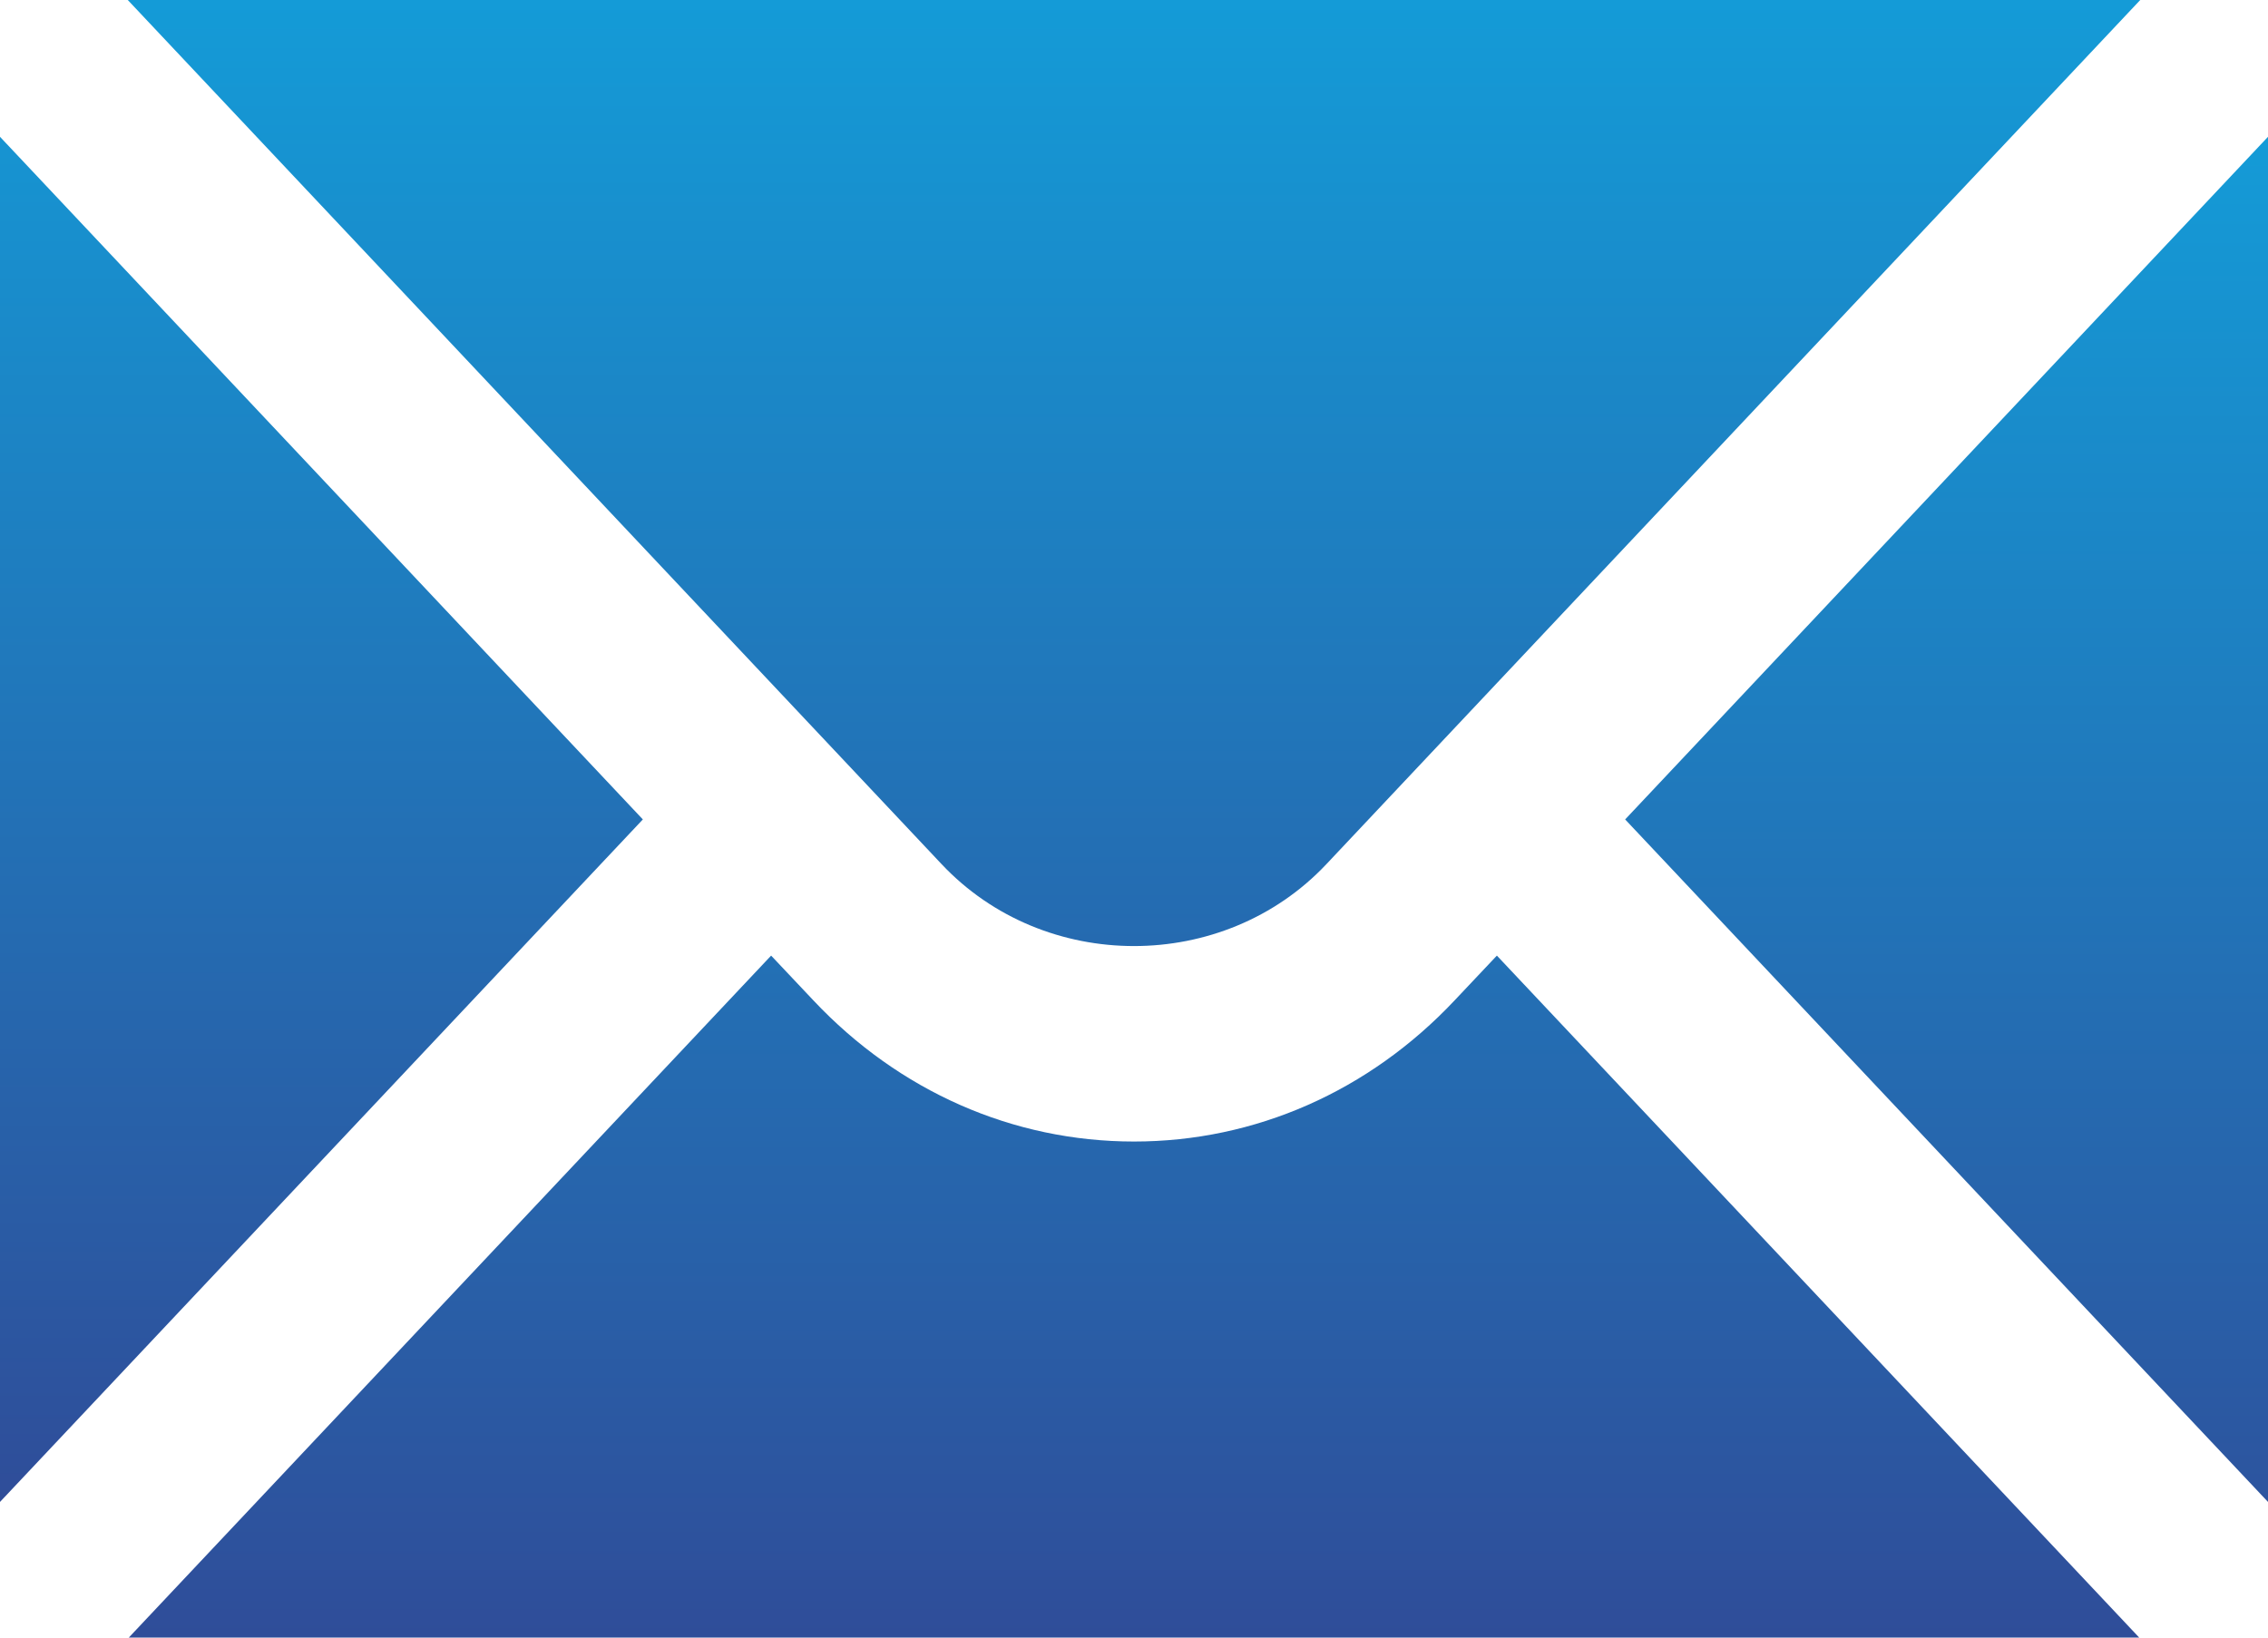
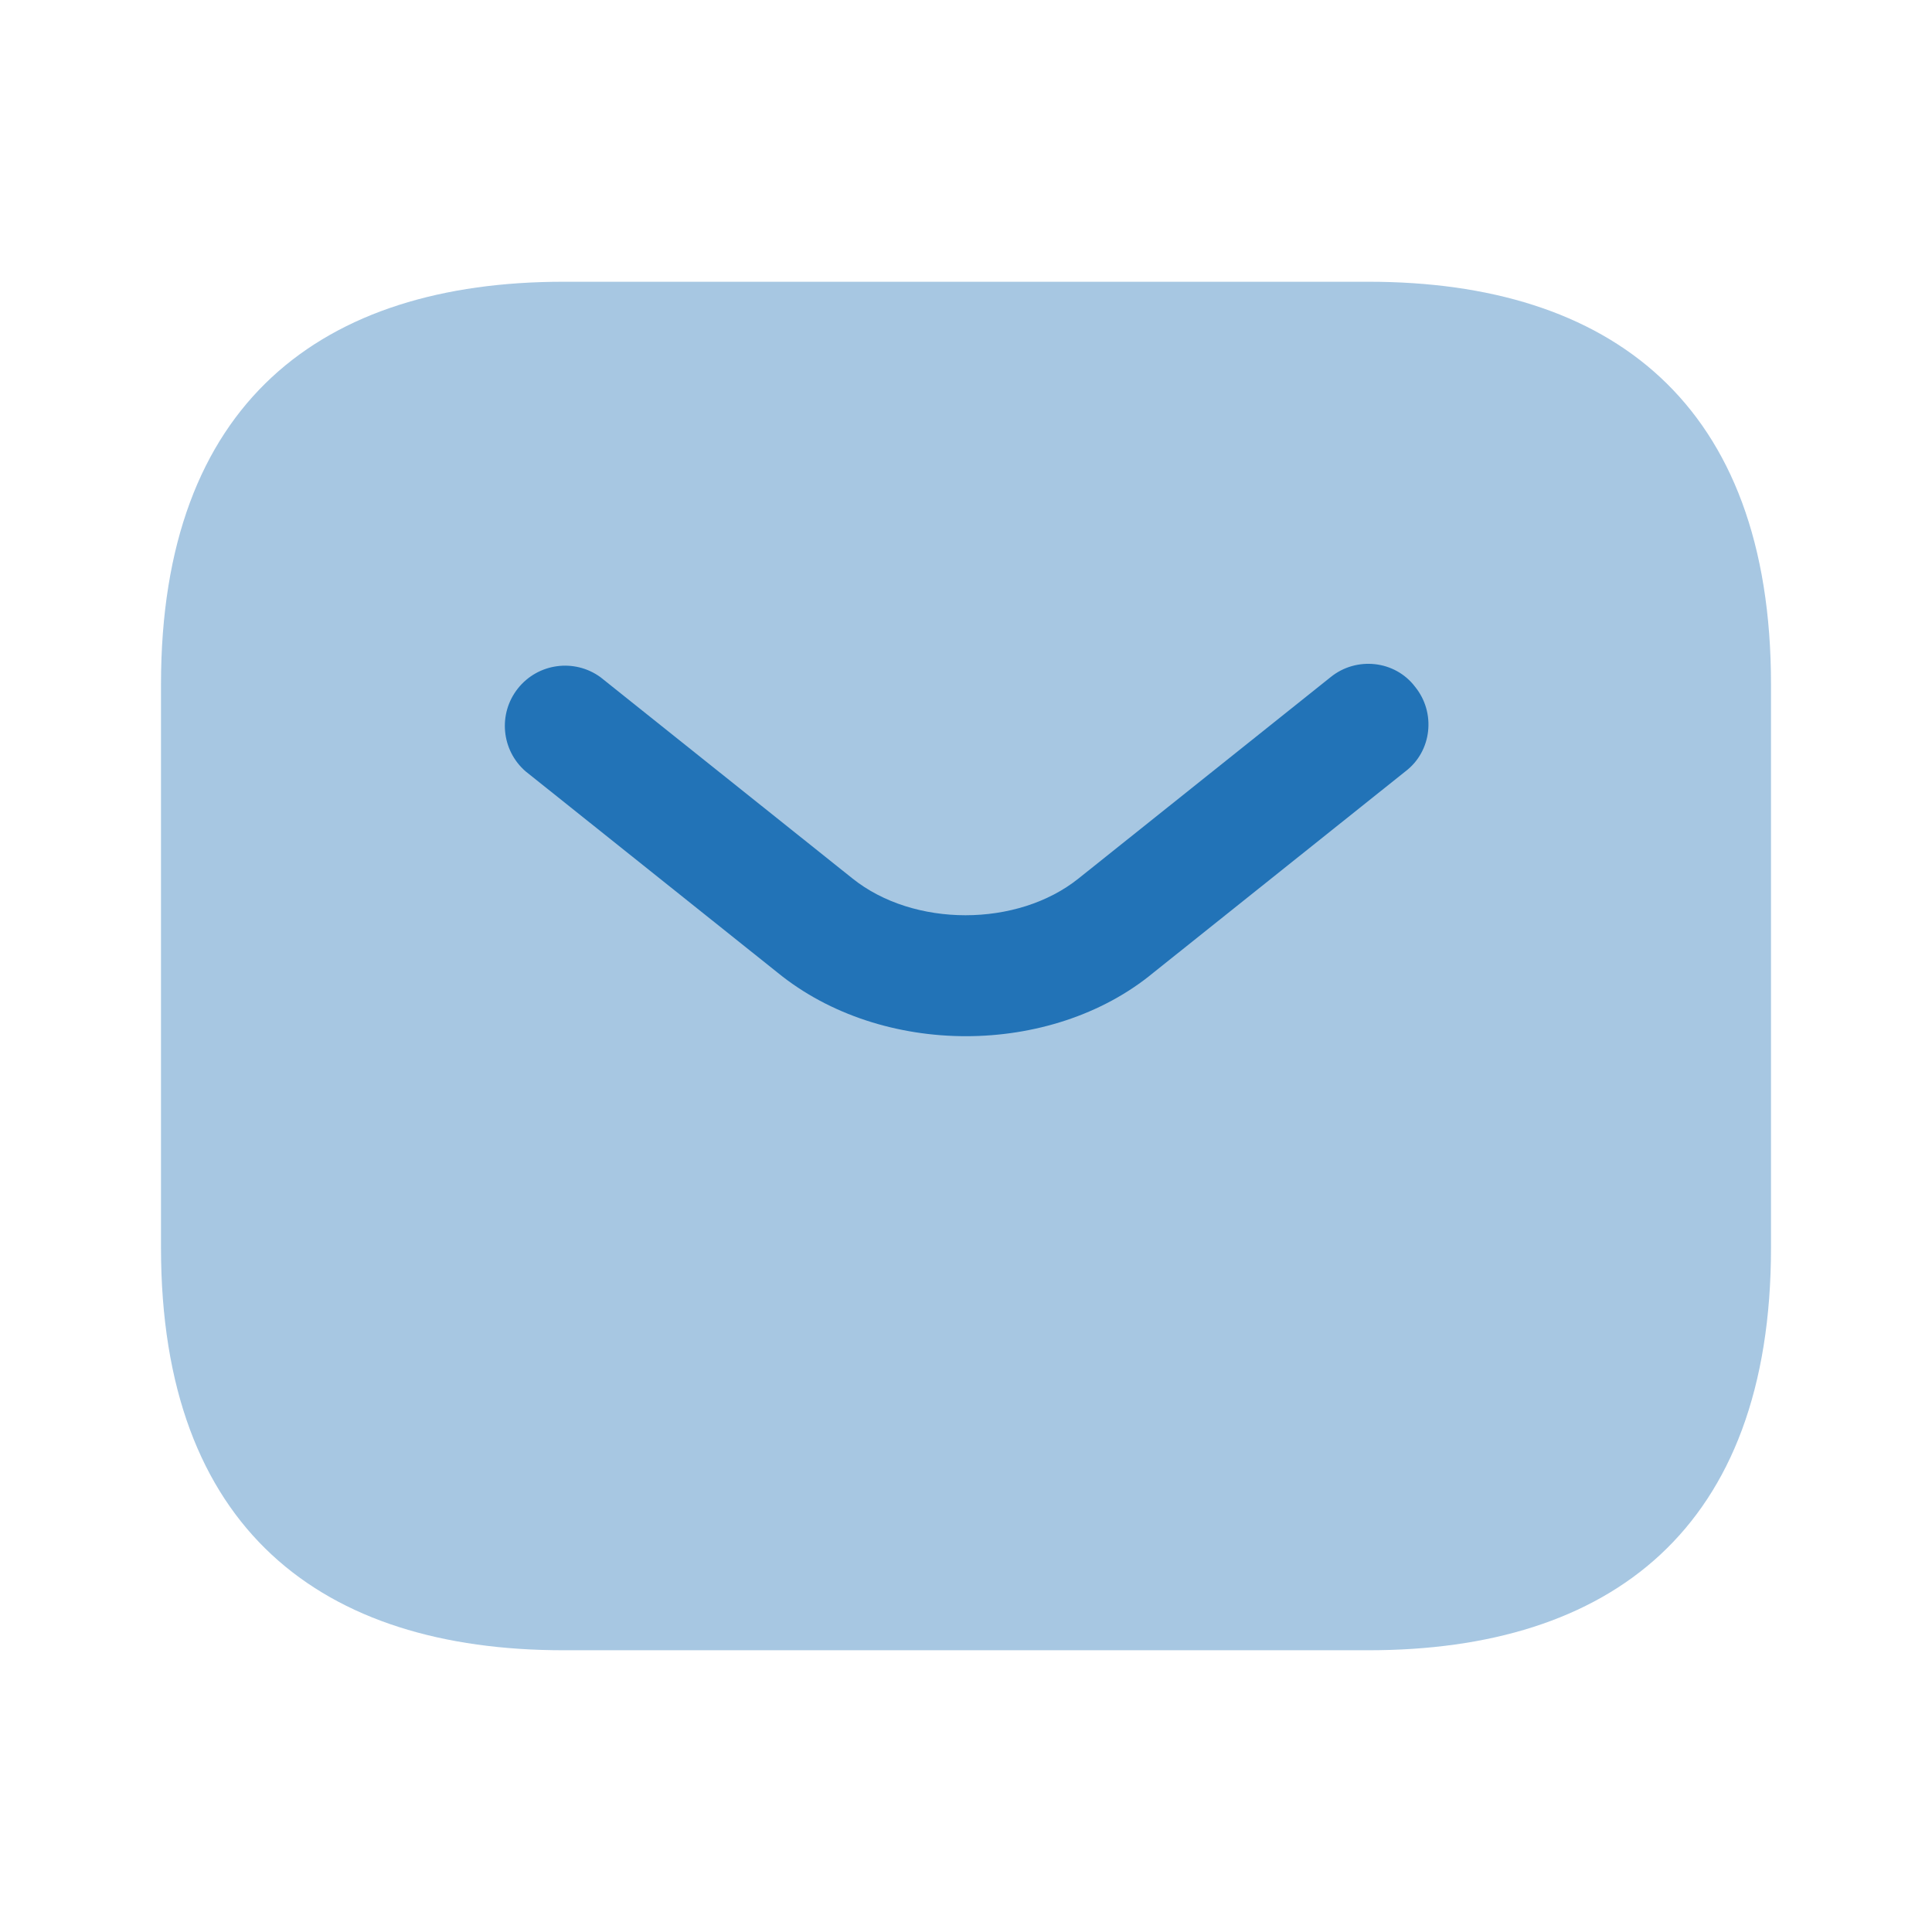
- <svg xmlns="http://www.w3.org/2000/svg" width="18" height="13" viewBox="0 0 18 13" fill="none">
-   <defs>
-     <linearGradient id="paint0_linear_1_16" x1="8.493" y1="0" x2="8.493" y2="11.923" gradientUnits="userSpaceOnUse">
-       <stop stop-color="#149BD7" />
-       <stop offset="1" stop-color="#2F4D99" />
-     </linearGradient>
-     <linearGradient id="paint1_linear_1_16" x1="9.511" y1="1.086" x2="9.511" y2="13" gradientUnits="userSpaceOnUse">
-       <stop stop-color="#149BD7" />
-       <stop offset="1" stop-color="#2F4D99" />
-     </linearGradient>
-   </defs>
-   <path d="M0 1.086V11.923L5.102 6.505L0 1.086ZM1.014 0L7.473 6.86C8.289 7.727 9.711 7.727 10.527 6.86L16.986 0H1.014Z" fill="url(#paint0_linear_1_16)" />
-   <path d="M11.545 7.941C10.866 8.663 9.962 9.062 9 9.062C8.038 9.062 7.134 8.663 6.455 7.941L6.12 7.586L1.022 13H16.978L11.88 7.586L11.545 7.941ZM12.898 6.505L18 11.923V1.086L12.898 6.505Z" fill="url(#paint1_linear_1_16)" />
+ <svg xmlns="http://www.w3.org/2000/svg" width="32" height="32" viewBox="0 0 24 24" fill="none">
+   <path opacity=".4" d="M17 20.5H7c-3 0-5-1.5-5-5v-7c0-3.5 2-5 5-5h10c3 0 5 1.5 5 5v7c0 3.5-2 5-5 5Z" fill="#2273b7" />
+   <path d="M11.999 12.872c-.84 0-1.69-.26-2.34-.79l-3.13-2.5a.748.748 0 0 1 .93-1.17l3.13 2.5c.76.61 2.05.61 2.81 0l3.13-2.5c.32-.26.8-.21 1.05.12.26.32.21.8-.12 1.05l-3.13 2.5c-.64.53-1.49.79-2.33.79Z" fill="#2273b7" />
</svg>
